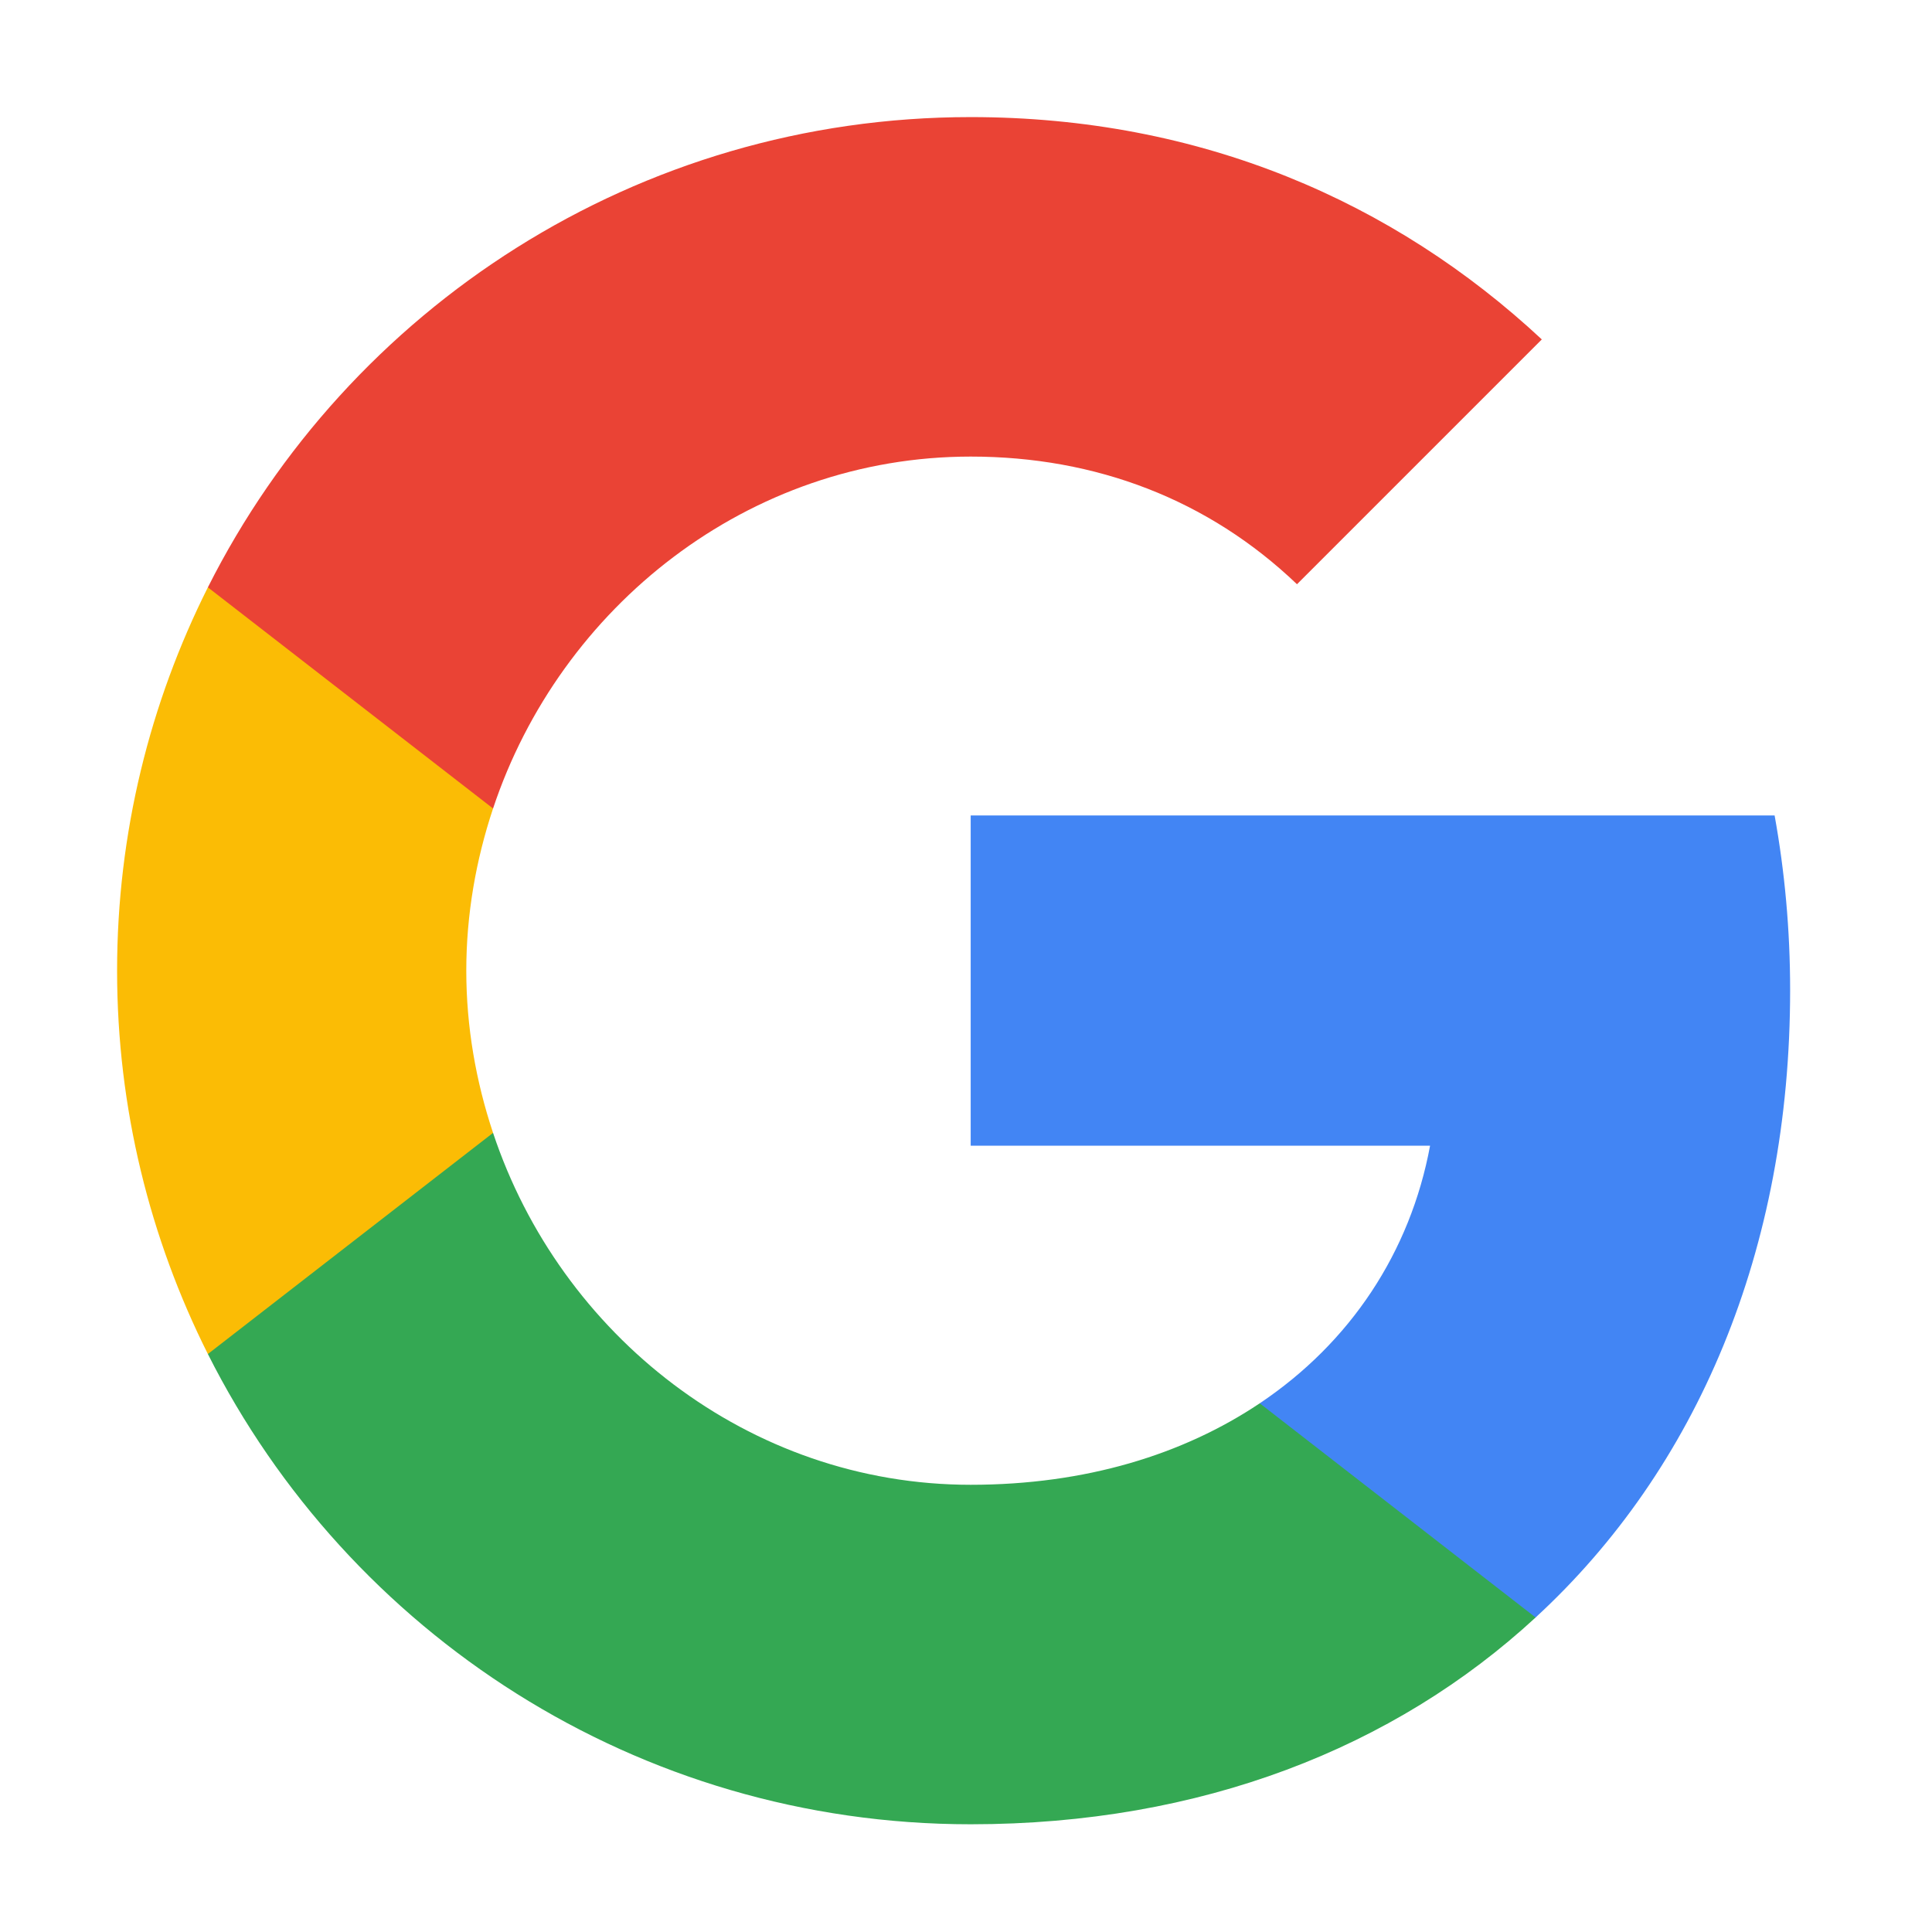
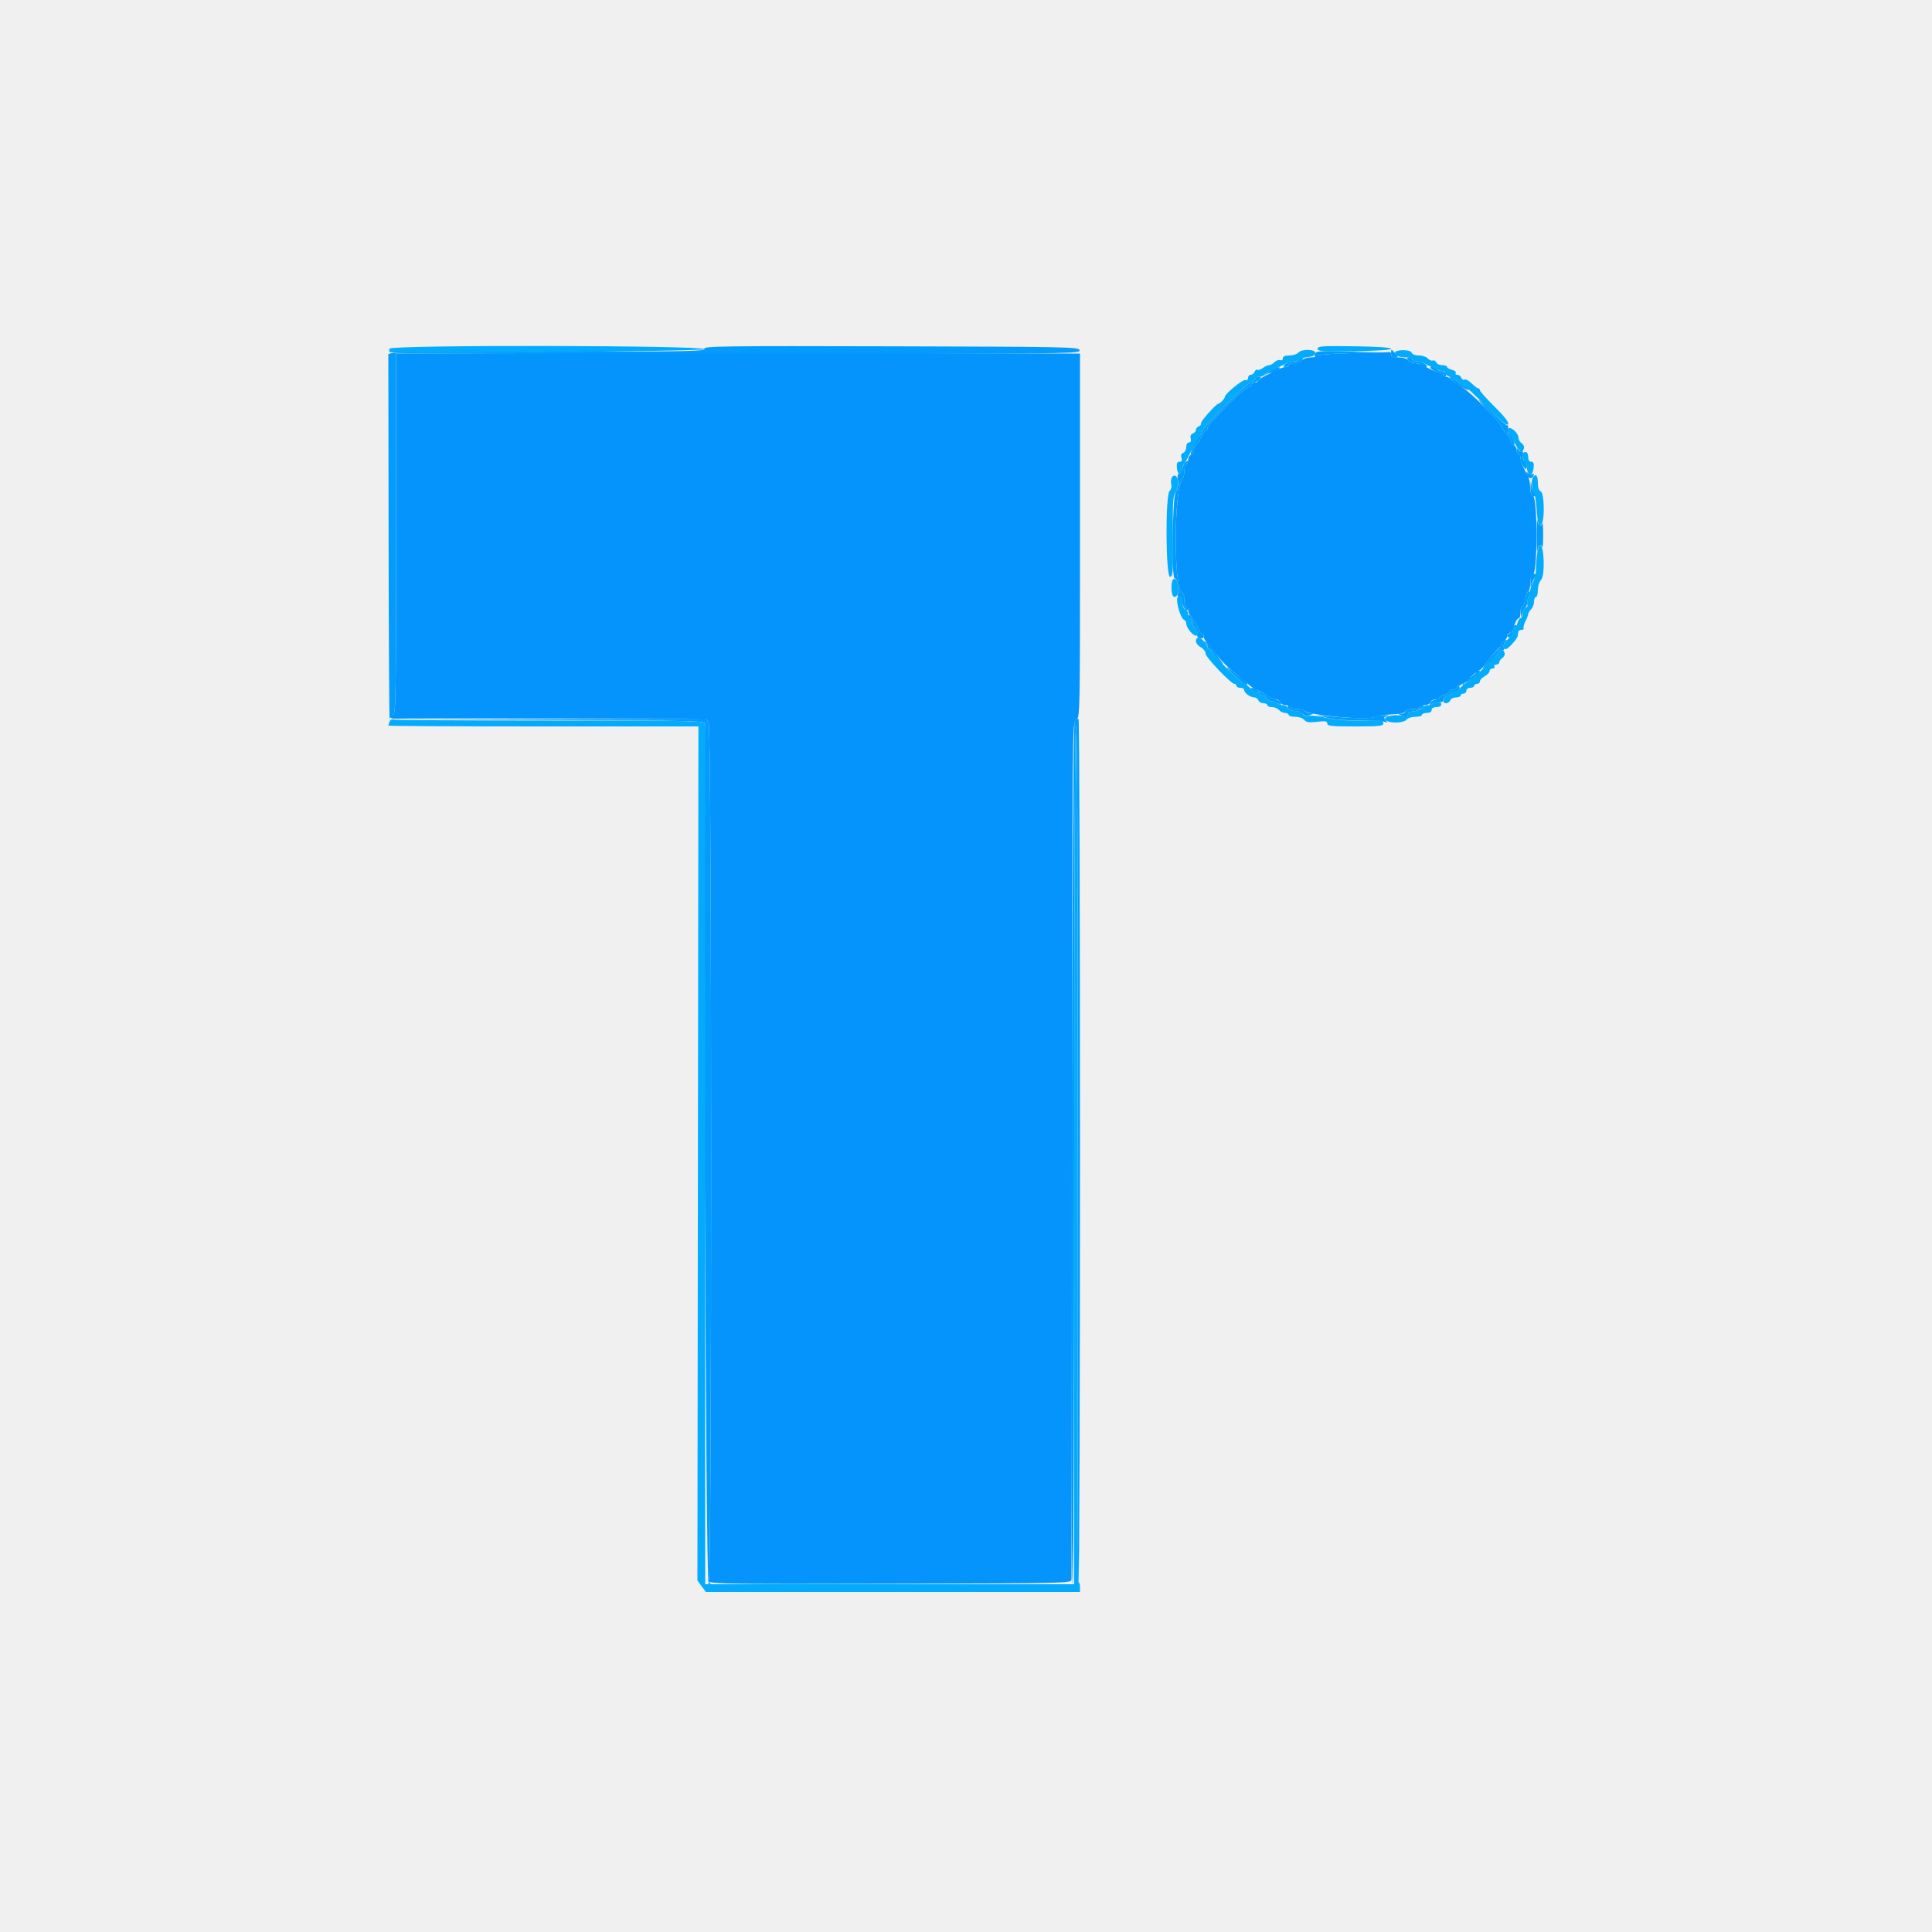
- <svg xmlns="http://www.w3.org/2000/svg" width="132px" height="132px" viewBox="0 0 132 132" version="1.1">
-   <g id="Torus-Square---Light-(Expanded)" stroke="none" stroke-width="1" fill="none" fill-rule="evenodd">
-     <rect fill="#FFFFFF" x="0" y="0" width="132" height="132" />
-     <g id="Group" transform="translate(8, 8)">
-       <path d="M114.307,59.645 C114.307,55.51 113.936,51.534 113.247,47.716 L58.32,47.716 L58.32,70.276 L89.707,70.276 C88.355,77.566 84.246,83.742 78.069,87.878 L78.069,102.511 L96.917,102.511 C107.945,92.358 114.307,77.407 114.307,59.645 L114.307,59.645 Z" id="Shape" fill="#4285F4" />
-       <path d="M58.32,116.64 C74.066,116.64 87.268,111.418 96.917,102.511 L78.069,87.878 C72.847,91.377 66.167,93.445 58.32,93.445 C43.13,93.445 30.273,83.186 25.687,69.401 L6.203,69.401 L6.203,84.511 C15.799,103.571 35.522,116.64 58.32,116.64 L58.32,116.64 Z" id="Shape" fill="#34A853" />
-       <path d="M25.687,69.401 C24.521,65.902 23.858,62.164 23.858,58.32 C23.858,54.476 24.521,50.738 25.687,47.239 L25.687,32.129 L6.203,32.129 C2.253,40.002 -9.9475983e-14,48.909 -9.9475983e-14,58.32 C-9.9475983e-14,67.731 2.253,76.638 6.203,84.511 L25.687,69.401 L25.687,69.401 Z" id="Shape" fill="#FBBC05" />
-       <path d="M58.32,23.195 C66.882,23.195 74.57,26.138 80.614,31.917 L97.341,15.19 C87.241,5.779 74.04,1.24344979e-14 58.32,1.24344979e-14 C35.522,1.24344979e-14 15.799,13.069 6.203,32.129 L25.687,47.239 C30.273,33.454 43.13,23.195 58.32,23.195 L58.32,23.195 Z" id="Shape" fill="#EA4335" />
-       <polygon id="Shape" points="9.23705556e-14 9.23705556e-14 116.64 9.23705556e-14 116.64 116.64 9.23705556e-14 116.64" />
-     </g>
+ <svg xmlns="http://www.w3.org/2000/svg" id="svg" version="1.1" width="400" height="400" viewBox="0, 0, 400,400">
+   <g id="svgg">
+     <path id="path0" d="M114.096 73.102 L 81.992 73.205 82.006 110.502 C 82.019 143.621,81.952 147.814,81.410 147.929 C 80.450 148.133,80.698 148.865,81.700 148.784 C 82.195 148.744,96.926 148.731,114.436 148.756 L 146.272 148.800 146.736 149.819 C 147.384 151.241,147.408 326.432,146.760 327.080 C 145.889 327.951,148.218 328.001,184.819 327.901 C 221.484 327.801,221.800 327.793,221.841 327.000 C 221.863 326.560,221.908 286.387,221.941 237.727 C 222.000 149.631,222.003 149.253,222.800 149.000 C 223.593 148.748,223.600 148.395,223.600 110.977 L 223.600 73.208 184.900 73.104 C 163.615 73.047,131.753 73.046,114.096 73.102 M280.410 73.100 C 276.566 73.166,273.245 73.395,273.030 73.610 C 272.816 73.824,272.059 74.000,271.349 74.000 C 270.638 74.000,269.787 74.270,269.457 74.600 C 269.127 74.930,268.394 75.200,267.829 75.200 C 267.263 75.200,266.800 75.380,266.800 75.600 C 266.800 75.820,266.513 76.000,266.162 76.000 C 265.811 76.000,265.046 76.249,264.462 76.554 C 263.878 76.858,262.725 77.439,261.900 77.845 C 261.075 78.250,260.400 78.721,260.400 78.891 C 260.400 79.061,260.130 79.200,259.800 79.200 C 259.470 79.200,259.200 79.368,259.200 79.573 C 259.200 79.778,258.826 80.065,258.368 80.210 C 257.261 80.561,250.000 87.846,250.000 88.605 C 250.000 88.932,249.841 89.200,249.646 89.200 C 249.451 89.200,248.996 89.822,248.635 90.583 C 248.274 91.344,247.803 92.074,247.589 92.207 C 247.375 92.339,247.200 92.777,247.200 93.181 C 247.200 93.584,246.930 94.018,246.600 94.145 C 246.270 94.271,246.000 94.730,246.000 95.164 C 246.000 95.598,245.820 96.064,245.600 96.200 C 245.380 96.336,245.200 96.947,245.200 97.557 C 245.200 98.167,245.065 98.802,244.900 98.966 C 242.959 100.908,242.928 122.800,244.867 122.800 C 245.050 122.800,245.200 123.430,245.200 124.200 C 245.200 124.970,245.380 125.600,245.600 125.600 C 245.820 125.600,246.000 125.924,246.000 126.320 C 246.000 126.716,246.201 127.241,246.446 127.486 C 246.993 128.033,247.898 129.554,248.240 130.500 C 248.379 130.885,248.652 131.200,248.847 131.200 C 249.041 131.200,249.200 131.455,249.200 131.766 C 249.200 132.077,249.555 132.752,249.989 133.266 C 250.423 133.780,251.405 134.973,252.172 135.917 C 252.938 136.862,254.338 138.269,255.283 139.045 C 256.227 139.821,257.625 140.983,258.389 141.628 C 259.153 142.273,259.922 142.800,260.097 142.800 C 260.272 142.800,261.129 143.250,262.000 143.800 C 262.871 144.350,263.863 144.800,264.205 144.800 C 264.546 144.800,264.929 145.070,265.055 145.400 C 265.182 145.730,265.716 146.000,266.243 146.000 C 266.769 146.000,267.200 146.180,267.200 146.400 C 267.200 146.620,267.794 146.800,268.520 146.800 C 269.246 146.800,270.028 146.988,270.258 147.218 C 271.178 148.138,283.620 149.213,284.537 148.452 C 284.805 148.230,286.321 147.992,287.906 147.924 C 289.741 147.845,290.858 147.619,290.981 147.300 C 291.088 147.025,291.811 146.800,292.587 146.800 C 293.364 146.800,294.000 146.620,294.000 146.400 C 294.000 146.180,294.431 146.000,294.957 146.000 C 295.484 146.000,296.018 145.730,296.145 145.400 C 296.271 145.070,296.741 144.800,297.187 144.800 C 297.634 144.800,298.000 144.640,298.000 144.443 C 298.000 144.247,298.450 143.974,299.000 143.836 C 299.550 143.698,300.000 143.408,300.000 143.192 C 300.000 142.977,300.360 142.800,300.800 142.800 C 301.240 142.800,301.600 142.620,301.600 142.400 C 301.600 142.180,301.765 142.000,301.966 142.000 C 302.314 142.000,303.585 141.030,305.242 139.500 C 305.659 139.115,306.135 138.795,306.300 138.788 C 306.465 138.781,307.410 137.712,308.400 136.412 C 309.390 135.112,310.335 134.037,310.500 134.024 C 310.665 134.011,310.800 133.749,310.800 133.443 C 310.800 133.136,311.070 132.782,311.400 132.655 C 311.730 132.529,312.000 132.149,312.000 131.813 C 312.000 131.476,312.137 131.200,312.305 131.200 C 312.611 131.200,313.333 130.015,313.829 128.700 C 313.974 128.315,314.252 128.000,314.447 128.000 C 314.641 128.000,314.800 127.460,314.800 126.800 C 314.800 126.140,314.964 125.600,315.165 125.600 C 315.366 125.600,315.651 124.880,315.800 124.000 C 315.949 123.120,316.234 122.400,316.435 122.400 C 316.636 122.400,316.800 121.689,316.800 120.820 C 316.800 119.807,317.023 119.115,317.421 118.892 C 318.349 118.373,318.346 103.225,317.418 102.706 C 317.046 102.498,316.800 101.808,316.800 100.975 C 316.800 100.213,316.650 99.277,316.468 98.895 C 316.285 98.513,315.835 97.600,315.468 96.868 C 315.100 96.135,314.800 95.190,314.800 94.768 C 314.800 94.345,314.620 94.000,314.400 94.000 C 314.180 94.000,314.000 93.634,314.000 93.187 C 314.000 92.741,313.730 92.271,313.400 92.145 C 313.070 92.018,312.800 91.656,312.800 91.340 C 312.800 91.024,312.350 90.280,311.800 89.687 C 311.250 89.093,310.800 88.426,310.799 88.204 C 310.799 87.532,304.562 81.312,302.729 80.155 C 301.788 79.561,300.776 78.833,300.480 78.537 C 300.185 78.242,299.686 78.000,299.371 78.000 C 299.057 78.000,298.800 77.820,298.800 77.600 C 298.800 77.380,298.545 77.200,298.232 77.200 C 297.920 77.200,297.065 76.900,296.332 76.532 C 293.869 75.298,293.613 75.200,292.854 75.200 C 292.438 75.200,291.874 74.930,291.600 74.600 C 291.314 74.255,290.442 74.000,289.551 74.000 C 288.439 74.000,288.000 73.830,288.000 73.400 C 288.000 73.070,287.865 72.840,287.700 72.890 C 287.535 72.939,284.255 73.034,280.410 73.100 " stroke="none" fill="#0494fc" fill-rule="evenodd" />
+     <path id="path1" d="M145.855 72.198 C 146.059 72.731,142.417 72.801,114.143 72.805 C 96.574 72.808,81.795 72.919,81.300 73.052 L 80.400 73.293 80.454 111.547 C 80.484 132.586,80.586 149.406,80.679 148.925 C 80.773 148.443,81.113 147.993,81.435 147.925 C 81.944 147.816,82.019 142.936,82.006 110.500 L 81.992 73.200 114.296 73.196 C 132.063 73.194,163.939 73.196,185.130 73.200 C 221.693 73.207,223.653 73.172,223.525 72.504 C 223.397 71.839,221.255 71.794,184.506 71.698 C 150.024 71.608,145.650 71.664,145.855 72.198 M272.257 73.300 C 272.057 74.070,272.423 74.217,273.030 73.610 C 273.245 73.395,276.564 73.170,280.410 73.109 L 287.400 72.998 279.920 72.799 C 273.035 72.616,272.425 72.656,272.257 73.300 M288.000 73.200 C 288.000 73.732,288.267 74.000,288.796 74.000 C 289.554 74.000,289.559 73.961,288.907 73.200 C 288.530 72.760,288.172 72.400,288.111 72.400 C 288.050 72.400,288.000 72.760,288.000 73.200 M269.000 74.400 C 268.864 74.620,268.348 74.800,267.853 74.800 C 266.714 74.800,264.991 75.967,266.100 75.987 C 266.485 75.994,266.800 75.820,266.800 75.600 C 266.800 75.380,267.263 75.200,267.829 75.200 C 268.394 75.200,269.127 74.930,269.457 74.600 C 269.787 74.270,269.875 74.000,269.652 74.000 C 269.429 74.000,269.136 74.180,269.000 74.400 M291.600 74.600 C 291.874 74.930,292.515 75.200,293.025 75.200 C 293.535 75.200,294.064 75.380,294.200 75.600 C 294.336 75.820,294.752 75.994,295.124 75.987 C 296.223 75.967,294.454 74.800,293.324 74.800 C 292.816 74.800,292.400 74.620,292.400 74.400 C 292.400 74.180,292.108 74.000,291.751 74.000 C 291.220 74.000,291.192 74.109,291.600 74.600 M263.266 76.593 C 262.753 76.876,262.168 77.308,261.966 77.554 C 261.709 77.868,261.742 77.881,262.080 77.600 C 262.344 77.380,262.839 77.194,263.180 77.187 C 263.521 77.180,264.149 76.910,264.576 76.587 C 265.554 75.848,264.611 75.852,263.266 76.593 M296.624 76.587 C 297.051 76.910,297.715 77.180,298.100 77.187 C 298.485 77.194,298.800 77.380,298.800 77.600 C 298.800 77.820,298.974 78.000,299.187 78.000 C 299.401 78.000,299.471 77.730,299.345 77.400 C 299.218 77.070,298.784 76.800,298.381 76.800 C 297.977 76.800,297.536 76.620,297.400 76.400 C 297.264 76.180,296.859 76.000,296.500 76.000 C 295.952 76.000,295.972 76.095,296.624 76.587 M260.000 78.314 C 260.000 78.486,259.415 78.964,258.700 79.376 C 256.781 80.481,248.800 88.683,248.800 89.550 C 248.800 89.761,248.665 89.993,248.500 90.067 C 247.898 90.334,246.054 94.354,246.635 94.131 C 246.946 94.012,247.200 93.584,247.200 93.181 C 247.200 92.777,247.375 92.339,247.589 92.207 C 247.803 92.074,248.274 91.344,248.635 90.583 C 248.996 89.822,249.451 89.200,249.646 89.200 C 249.841 89.200,250.000 88.932,250.000 88.605 C 250.000 87.846,257.261 80.561,258.368 80.210 C 258.826 80.065,259.200 79.778,259.200 79.573 C 259.200 79.368,259.393 79.200,259.629 79.200 C 259.864 79.200,260.327 78.930,260.657 78.600 C 261.190 78.067,261.187 78.000,260.629 78.000 C 260.283 78.000,260.000 78.141,260.000 78.314 M300.480 78.537 C 301.572 79.629,304.377 81.206,304.143 80.596 C 304.017 80.268,303.726 80.000,303.495 80.000 C 303.264 80.000,302.486 79.550,301.764 79.000 C 300.360 77.928,299.596 77.654,300.480 78.537 M308.366 85.295 C 309.705 86.667,310.800 87.974,310.800 88.199 C 310.800 88.424,311.250 89.093,311.800 89.687 C 312.350 90.280,312.800 91.024,312.800 91.340 C 312.800 91.656,313.049 92.010,313.354 92.127 C 313.993 92.372,313.083 90.222,312.358 89.774 C 312.143 89.641,312.078 89.183,312.214 88.756 C 312.349 88.329,312.294 88.029,312.091 88.090 C 311.888 88.150,310.550 86.985,309.118 85.500 C 307.686 84.015,306.384 82.800,306.224 82.800 C 306.063 82.800,307.028 83.923,308.366 85.295 M314.006 93.300 C 314.003 93.685,314.180 94.000,314.400 94.000 C 314.620 94.000,314.806 94.405,314.813 94.900 C 314.820 95.395,315.090 96.149,315.413 96.576 C 315.988 97.337,316.000 97.336,316.000 96.500 C 316.000 96.031,315.803 95.525,315.562 95.377 C 315.322 95.228,315.206 94.683,315.305 94.165 C 315.409 93.621,315.321 93.325,315.097 93.463 C 314.885 93.595,314.553 93.454,314.361 93.151 C 314.085 92.715,314.011 92.746,314.006 93.300 M245.335 95.786 C 245.079 96.064,244.805 96.721,244.725 97.246 C 244.646 97.771,244.372 98.159,244.117 98.109 C 243.804 98.047,243.726 98.466,243.878 99.401 C 244.030 100.338,243.885 101.116,243.429 101.812 C 242.704 102.918,242.517 120.222,243.234 119.779 C 243.647 119.524,244.165 122.193,243.858 122.992 C 243.725 123.339,243.833 123.550,244.114 123.495 C 244.394 123.440,244.652 123.937,244.723 124.666 C 244.831 125.779,246.000 126.989,246.000 125.987 C 246.000 125.774,245.820 125.600,245.600 125.600 C 245.380 125.600,245.200 124.970,245.200 124.200 C 245.200 123.430,245.050 122.800,244.867 122.800 C 242.928 122.800,242.959 100.908,244.900 98.966 C 245.065 98.802,245.200 98.193,245.200 97.613 C 245.200 97.034,245.413 96.347,245.673 96.087 C 245.934 95.826,246.069 95.538,245.973 95.447 C 245.878 95.356,245.591 95.508,245.335 95.786 M316.084 98.200 C 316.229 99.111,317.239 99.283,317.519 98.444 C 317.639 98.082,317.531 97.996,317.207 98.196 C 316.925 98.370,316.548 98.264,316.334 97.951 C 316.048 97.533,315.988 97.593,316.084 98.200 M316.860 100.876 C 316.803 102.280,317.350 103.183,317.915 102.618 C 318.059 102.474,317.973 102.231,317.725 102.077 C 317.476 101.923,317.193 101.258,317.096 100.599 C 316.934 99.495,316.915 99.517,316.860 100.876 M318.157 111.000 C 318.160 113.420,318.227 114.815,318.306 114.100 C 318.451 112.793,318.982 112.369,319.309 113.300 C 319.405 113.575,319.488 112.450,319.493 110.800 C 319.497 109.150,319.418 108.025,319.317 108.300 C 318.999 109.164,318.459 108.845,318.303 107.700 C 318.221 107.095,318.155 108.580,318.157 111.000 M317.067 119.067 C 316.920 119.213,316.825 119.978,316.854 120.767 C 316.896 121.859,316.952 121.962,317.088 121.200 C 317.187 120.650,317.432 120.029,317.634 119.820 C 318.340 119.087,317.785 118.349,317.067 119.067 M315.800 124.000 C 315.651 124.880,315.366 125.600,315.165 125.600 C 314.964 125.600,314.825 126.185,314.854 126.900 C 314.901 128.001,314.937 128.047,315.095 127.200 C 315.197 126.650,315.473 126.080,315.708 125.934 C 315.943 125.788,316.168 125.248,316.207 124.734 C 316.246 124.220,316.415 123.485,316.582 123.100 C 316.759 122.693,316.715 122.400,316.478 122.400 C 316.254 122.400,315.949 123.120,315.800 124.000 M246.000 127.520 C 246.000 127.784,246.180 128.000,246.400 128.000 C 246.620 128.000,246.800 128.338,246.800 128.751 C 246.800 129.164,247.083 129.737,247.428 130.023 C 247.773 130.310,247.974 130.856,247.874 131.238 C 247.759 131.678,247.968 132.003,248.446 132.128 C 248.921 132.252,249.200 132.117,249.200 131.763 C 249.200 131.453,249.041 131.200,248.847 131.200 C 248.652 131.200,248.379 130.885,248.240 130.500 C 247.611 128.758,246.000 126.616,246.000 127.520 M313.273 129.687 C 313.013 129.947,312.800 130.379,312.800 130.647 C 312.800 130.914,312.575 131.214,312.300 131.312 C 312.025 131.410,311.923 131.623,312.073 131.785 C 312.498 132.243,313.200 131.635,313.200 130.810 C 313.200 130.401,313.425 129.986,313.700 129.888 C 313.975 129.790,314.098 129.598,313.973 129.461 C 313.849 129.325,313.534 129.426,313.273 129.687 M311.300 132.665 C 311.025 132.776,310.800 133.107,310.800 133.400 C 310.800 133.693,310.665 133.993,310.500 134.067 C 310.107 134.242,306.695 138.400,306.945 138.400 C 307.334 138.400,310.400 135.155,310.400 134.742 C 310.400 134.507,310.661 134.414,310.980 134.537 C 311.369 134.686,311.485 134.567,311.335 134.175 C 311.211 133.853,311.333 133.322,311.604 132.995 C 312.125 132.368,312.101 132.342,311.300 132.665 M249.500 133.065 C 249.775 133.176,250.000 133.522,250.000 133.833 C 250.000 134.145,250.180 134.400,250.400 134.400 C 250.620 134.400,250.800 134.567,250.800 134.772 C 250.800 134.976,251.467 135.831,252.283 136.672 C 253.099 137.512,253.504 137.825,253.183 137.367 C 251.063 134.341,249.790 132.804,249.423 132.832 C 249.190 132.849,249.225 132.954,249.500 133.065 M254.000 138.155 C 254.000 138.494,256.587 140.943,257.528 141.494 C 258.237 141.910,258.334 141.895,258.142 141.394 C 258.017 141.067,257.786 140.800,257.629 140.800 C 257.472 140.800,256.592 140.156,255.672 139.369 C 254.752 138.582,254.000 138.036,254.000 138.155 M305.600 139.167 C 305.600 139.369,304.970 139.924,304.200 140.400 C 303.430 140.876,302.814 141.476,302.832 141.733 C 302.853 142.055,302.926 142.045,303.065 141.700 C 303.176 141.425,303.479 141.200,303.737 141.200 C 304.190 141.200,306.400 139.361,306.400 138.984 C 306.400 138.883,306.220 138.800,306.000 138.800 C 305.780 138.800,305.600 138.965,305.600 139.167 M259.063 142.619 C 259.185 142.939,259.626 143.200,260.043 143.200 C 260.459 143.200,260.800 143.380,260.800 143.600 C 260.800 143.820,261.076 144.000,261.413 144.000 C 261.749 144.000,262.129 144.270,262.255 144.600 C 262.382 144.930,262.880 145.200,263.363 145.200 C 263.845 145.200,264.456 145.416,264.720 145.680 C 265.093 146.053,265.200 146.051,265.200 145.667 C 265.200 145.397,264.885 145.077,264.500 144.958 C 263.686 144.706,263.262 144.496,260.720 143.083 C 259.451 142.378,258.912 142.227,259.063 142.619 M301.600 142.400 C 301.600 142.620,301.240 142.800,300.800 142.800 C 300.360 142.800,300.000 142.977,300.000 143.192 C 300.000 143.408,299.550 143.698,299.000 143.836 C 298.450 143.974,298.000 144.235,298.000 144.416 C 298.000 144.596,297.609 144.802,297.131 144.872 C 296.654 144.942,296.174 145.270,296.066 145.600 C 295.898 146.114,295.965 146.121,296.533 145.653 C 296.897 145.352,297.557 145.200,297.998 145.315 C 298.537 145.456,298.800 145.329,298.800 144.925 C 298.800 144.595,299.160 144.231,299.600 144.116 C 300.040 144.001,300.400 143.748,300.400 143.553 C 300.400 143.359,300.741 143.200,301.157 143.200 C 301.574 143.200,302.018 142.930,302.145 142.600 C 302.271 142.270,302.201 142.000,301.987 142.000 C 301.774 142.000,301.600 142.180,301.600 142.400 M266.655 146.600 C 266.790 146.951,267.389 147.200,268.099 147.200 C 268.766 147.200,269.516 147.479,269.766 147.821 C 270.116 148.300,270.445 148.351,271.210 148.046 C 272.150 147.671,272.156 147.649,271.324 147.625 C 270.842 147.611,270.336 147.420,270.200 147.200 C 270.064 146.980,269.333 146.800,268.576 146.800 C 267.819 146.800,267.200 146.620,267.200 146.400 C 267.200 146.180,267.026 146.000,266.813 146.000 C 266.599 146.000,266.529 146.270,266.655 146.600 M294.000 146.400 C 294.000 146.620,293.364 146.800,292.587 146.800 C 291.751 146.800,291.088 147.027,290.962 147.356 C 290.839 147.676,290.378 147.842,289.874 147.748 C 289.045 147.592,289.041 147.603,289.800 147.964 C 290.940 148.506,291.616 148.480,291.500 147.900 C 291.441 147.603,291.915 147.350,292.670 147.277 C 293.869 147.161,295.486 146.000,294.449 146.000 C 294.202 146.000,294.000 146.180,294.000 146.400 M274.800 148.624 C 276.190 148.994,278.620 149.187,281.400 149.148 C 283.820 149.114,286.160 149.236,286.600 149.418 C 287.299 149.708,287.334 149.668,286.877 149.106 C 286.427 148.552,286.483 148.437,287.277 148.285 C 287.828 148.180,287.548 148.087,286.580 148.054 C 285.689 148.025,284.767 148.193,284.531 148.429 C 284.121 148.839,279.535 148.755,274.600 148.246 L 272.600 148.040 274.800 148.624 M113.725 149.100 C 144.193 149.199,146.045 149.245,145.979 149.902 C 145.405 155.552,146.104 327.999,146.700 327.994 C 147.245 327.989,147.280 327.912,146.857 327.644 C 146.479 327.404,146.449 327.217,146.757 327.026 C 147.408 326.624,147.386 151.247,146.736 149.819 L 146.272 148.800 113.836 148.898 L 81.400 148.995 113.725 149.100 M222.504 149.127 C 221.944 149.483,221.541 328.000,222.100 328.000 C 222.265 328.000,222.400 287.914,222.400 238.920 C 222.400 179.271,222.533 149.973,222.802 150.242 C 223.069 150.509,223.169 180.273,223.102 239.122 C 223.046 287.785,223.135 327.600,223.300 327.600 C 223.465 327.600,223.600 287.370,223.600 238.200 C 223.600 189.030,223.465 148.803,223.300 148.806 C 223.135 148.809,222.777 148.954,222.504 149.127 " stroke="none" fill="#049cfc" fill-rule="evenodd" />
+     <path id="path2" d="M80.661 72.185 C 80.537 72.509,80.562 72.825,80.717 72.887 C 81.795 73.318,146.045 72.734,145.898 72.295 C 145.629 71.486,80.971 71.377,80.661 72.185 M272.800 72.200 C 272.800 72.739,273.770 72.803,280.401 72.709 C 285.129 72.641,288.001 72.449,288.001 72.200 C 288.001 71.951,285.129 71.759,280.401 71.691 C 273.770 71.597,272.800 71.661,272.800 72.200 M268.779 73.025 C 268.517 73.341,267.694 73.600,266.951 73.600 C 266.030 73.600,265.600 73.787,265.600 74.187 C 265.600 74.521,265.363 74.684,265.052 74.564 C 264.750 74.449,264.223 74.634,263.880 74.977 C 263.537 75.320,263.019 75.606,262.729 75.613 C 262.438 75.620,261.858 75.884,261.441 76.200 C 261.024 76.516,260.527 76.679,260.338 76.562 C 260.149 76.445,259.886 76.631,259.754 76.975 C 259.622 77.319,259.264 77.600,258.957 77.600 C 258.651 77.600,258.400 77.889,258.400 78.243 C 258.400 78.621,258.176 78.800,257.855 78.676 C 257.339 78.478,253.600 81.544,253.600 82.165 C 253.600 82.502,252.562 83.600,252.243 83.600 C 251.776 83.600,248.454 87.364,248.646 87.674 C 248.759 87.857,248.569 88.114,248.225 88.246 C 247.881 88.378,247.600 88.717,247.600 89.000 C 247.600 89.283,247.310 89.626,246.955 89.762 C 246.545 89.919,246.385 90.301,246.517 90.805 C 246.652 91.320,246.527 91.600,246.163 91.600 C 245.836 91.600,245.600 92.001,245.600 92.557 C 245.600 93.084,245.318 93.623,244.972 93.755 C 244.555 93.915,244.430 94.265,244.599 94.798 C 244.783 95.377,244.672 95.600,244.202 95.600 C 243.707 95.600,243.580 95.914,243.675 96.900 C 243.823 98.433,244.539 98.635,244.740 97.200 C 244.818 96.650,245.009 96.110,245.165 96.000 C 245.321 95.890,246.068 94.540,246.824 93.000 C 247.581 91.460,248.335 90.140,248.500 90.067 C 248.665 89.993,248.800 89.761,248.800 89.550 C 248.800 88.683,256.781 80.481,258.700 79.376 C 259.415 78.964,260.000 78.486,260.000 78.314 C 260.000 78.141,260.349 78.000,260.776 78.000 C 261.203 78.000,261.661 77.825,261.793 77.611 C 261.926 77.397,262.701 76.930,263.517 76.575 C 264.333 76.219,265.478 75.674,266.062 75.364 C 266.646 75.054,267.465 74.800,267.882 74.800 C 268.299 74.800,268.811 74.633,269.020 74.429 C 269.229 74.224,270.029 73.999,270.797 73.929 C 271.702 73.845,272.237 73.570,272.317 73.147 C 272.480 72.285,269.479 72.182,268.779 73.025 M288.800 73.057 C 288.800 73.637,289.737 74.000,291.233 74.000 C 291.875 74.000,292.400 74.180,292.400 74.400 C 292.400 74.620,292.777 74.800,293.238 74.800 C 293.699 74.800,294.644 75.096,295.338 75.457 C 297.655 76.664,297.986 76.800,298.595 76.800 C 298.928 76.800,299.200 76.986,299.200 77.213 C 299.200 77.439,299.515 77.741,299.900 77.883 C 300.285 78.025,301.157 78.559,301.838 79.071 C 302.519 79.582,303.190 80.000,303.329 80.000 C 303.468 80.000,305.478 81.900,307.795 84.223 C 310.911 87.347,312.070 88.284,312.246 87.826 C 312.406 87.407,311.493 86.228,309.442 84.203 C 307.769 82.551,306.400 81.020,306.400 80.800 C 306.400 80.580,306.245 80.400,306.055 80.400 C 305.865 80.400,305.243 79.934,304.674 79.365 C 304.104 78.795,303.448 78.447,303.216 78.590 C 302.984 78.733,302.686 78.569,302.554 78.225 C 302.422 77.881,302.053 77.600,301.734 77.600 C 301.414 77.600,301.261 77.425,301.393 77.212 C 301.525 76.998,301.175 76.709,300.616 76.568 C 300.057 76.428,299.600 76.153,299.600 75.957 C 299.600 75.760,299.144 75.600,298.587 75.600 C 298.031 75.600,297.476 75.341,297.354 75.025 C 297.233 74.709,296.908 74.537,296.631 74.643 C 296.354 74.750,295.897 74.558,295.615 74.218 C 295.333 73.878,294.513 73.600,293.794 73.600 C 293.006 73.600,292.395 73.364,292.258 73.007 C 291.984 72.293,288.801 72.340,288.800 73.057 M312.184 88.825 C 312.040 89.059,312.173 89.554,312.481 89.925 C 312.788 90.296,313.387 91.275,313.811 92.100 C 314.652 93.736,315.088 93.956,315.478 92.942 C 315.627 92.552,315.459 92.086,315.065 91.798 C 314.699 91.531,314.400 91.051,314.400 90.731 C 314.400 89.603,312.640 88.089,312.184 88.825 M315.200 94.205 C 315.200 94.538,315.369 95.123,315.576 95.505 C 315.783 95.887,316.059 96.708,316.191 97.328 C 316.502 98.800,317.364 98.504,317.525 96.869 C 317.618 95.931,317.487 95.600,317.025 95.600 C 316.625 95.600,316.400 95.240,316.400 94.600 C 316.400 93.978,316.173 93.600,315.800 93.600 C 315.470 93.600,315.200 93.872,315.200 94.205 M242.555 98.973 C 242.420 99.324,242.402 99.963,242.514 100.391 C 242.626 100.820,242.466 101.379,242.159 101.634 C 241.244 102.393,241.343 119.567,242.260 119.432 C 242.853 119.345,242.912 118.490,242.834 111.094 C 242.759 104.032,242.840 102.710,243.402 101.853 C 244.133 100.738,244.072 98.751,243.300 98.498 C 243.025 98.407,242.690 98.621,242.555 98.973 M317.338 98.900 C 316.973 99.491,317.148 101.713,317.583 102.000 C 317.750 102.110,317.999 103.622,318.137 105.360 C 318.403 108.723,318.619 109.331,319.216 108.388 C 319.865 107.361,319.691 102.010,319.000 101.745 C 318.609 101.595,318.400 100.972,318.400 99.957 C 318.400 98.411,317.930 97.942,317.338 98.900 M318.254 114.656 C 318.114 115.677,318.000 117.119,318.000 117.861 C 318.000 118.604,317.845 119.523,317.656 119.905 C 316.912 121.411,315.975 124.836,316.206 125.210 C 316.341 125.428,316.169 125.714,315.825 125.846 C 315.481 125.978,315.200 126.516,315.200 127.043 C 315.200 127.569,315.023 128.000,314.808 128.000 C 314.592 128.000,314.302 128.450,314.164 129.000 C 314.026 129.550,313.753 130.000,313.557 130.000 C 313.360 130.000,313.197 130.315,313.193 130.700 C 313.189 131.085,312.739 131.824,312.193 132.342 C 311.129 133.351,310.880 134.400,311.704 134.400 C 312.234 134.400,314.164 132.273,314.250 131.595 C 314.278 131.378,314.322 131.020,314.350 130.800 C 314.378 130.580,314.681 130.400,315.024 130.400 C 315.367 130.400,315.556 130.252,315.444 130.071 C 315.332 129.891,315.502 129.240,315.820 128.626 C 316.139 128.011,316.400 127.336,316.400 127.126 C 316.400 126.915,316.670 126.473,317.000 126.143 C 317.330 125.813,317.600 125.106,317.600 124.571 C 317.600 124.037,317.780 123.600,318.000 123.600 C 318.220 123.600,318.400 122.957,318.400 122.171 C 318.400 121.386,318.681 120.462,319.025 120.118 C 319.925 119.218,319.738 112.800,318.812 112.800 C 318.645 112.800,318.394 113.635,318.254 114.656 M242.910 119.932 C 242.423 120.233,242.415 122.949,242.900 123.433 C 243.383 123.916,244.000 123.136,243.972 122.076 C 243.930 120.490,243.480 119.580,242.910 119.932 M243.754 123.777 C 243.436 124.605,244.462 128.047,245.100 128.293 C 245.375 128.399,245.606 128.781,245.613 129.143 C 245.629 129.933,246.953 131.600,247.564 131.600 C 248.201 131.600,248.096 130.578,247.400 130.000 C 247.070 129.726,246.800 129.164,246.800 128.751 C 246.800 128.338,246.620 128.000,246.400 128.000 C 246.180 128.000,246.000 127.634,246.000 127.187 C 246.000 126.741,245.730 126.271,245.400 126.145 C 245.062 126.015,244.800 125.419,244.800 124.781 C 244.800 123.491,244.115 122.834,243.754 123.777 M247.600 132.732 C 247.600 133.135,248.050 133.706,248.600 134.000 C 249.150 134.294,249.600 134.881,249.600 135.303 C 249.600 136.074,254.873 141.600,255.608 141.600 C 255.824 141.600,256.000 141.780,256.000 142.000 C 256.000 142.220,256.360 142.400,256.800 142.400 C 257.240 142.400,257.600 142.605,257.600 142.856 C 257.600 143.457,258.828 144.371,259.657 144.387 C 260.019 144.394,260.418 144.670,260.545 145.000 C 260.671 145.330,261.141 145.600,261.587 145.600 C 262.034 145.600,262.400 145.780,262.400 146.000 C 262.400 146.220,262.828 146.400,263.351 146.400 C 263.874 146.400,264.526 146.670,264.800 147.000 C 265.074 147.330,265.636 147.600,266.049 147.600 C 266.462 147.600,266.800 147.780,266.800 148.000 C 266.800 148.220,267.408 148.400,268.151 148.400 C 268.906 148.400,269.738 148.685,270.037 149.045 C 270.460 149.555,271.015 149.638,272.686 149.441 C 274.414 149.238,274.800 149.303,274.800 149.797 C 274.800 150.307,275.696 150.400,280.600 150.400 C 285.489 150.400,286.400 150.306,286.400 149.800 C 286.400 149.082,286.443 149.087,281.400 149.187 C 278.846 149.238,276.388 149.032,274.600 148.616 C 273.060 148.257,271.391 148.067,270.891 148.192 C 270.288 148.343,269.904 148.215,269.748 147.810 C 269.604 147.435,269.009 147.200,268.200 147.200 C 267.401 147.200,266.795 146.965,266.655 146.600 C 266.529 146.270,266.070 146.000,265.636 146.000 C 265.202 146.000,264.736 145.820,264.600 145.600 C 264.464 145.380,263.933 145.200,263.419 145.200 C 262.906 145.200,262.382 144.930,262.255 144.600 C 262.129 144.270,261.749 144.000,261.413 144.000 C 261.076 144.000,260.800 143.820,260.800 143.600 C 260.800 143.380,260.539 143.200,260.221 143.200 C 259.902 143.200,259.156 142.750,258.562 142.200 C 257.969 141.650,257.337 141.200,257.158 141.200 C 256.684 141.200,250.800 135.280,250.800 134.803 C 250.800 134.581,250.620 134.400,250.400 134.400 C 250.180 134.400,250.000 134.222,250.000 134.005 C 250.000 133.396,248.685 132.000,248.111 132.000 C 247.830 132.000,247.600 132.330,247.600 132.732 M310.400 134.789 C 310.400 135.282,304.368 141.200,303.866 141.200 C 303.660 141.200,303.075 141.650,302.565 142.200 C 302.055 142.750,301.360 143.200,301.019 143.200 C 300.679 143.200,300.400 143.359,300.400 143.553 C 300.400 143.748,300.040 144.001,299.600 144.116 C 298.667 144.360,298.510 145.600,299.413 145.600 C 299.749 145.600,300.129 145.330,300.255 145.000 C 300.382 144.670,300.916 144.400,301.443 144.400 C 301.969 144.400,302.400 144.220,302.400 144.000 C 302.400 143.780,302.670 143.600,303.000 143.600 C 303.330 143.600,303.600 143.330,303.600 143.000 C 303.600 142.667,303.956 142.400,304.400 142.400 C 304.840 142.400,305.200 142.220,305.200 142.000 C 305.200 141.780,305.470 141.600,305.800 141.600 C 306.130 141.600,306.400 141.360,306.400 141.068 C 306.400 140.775,306.850 140.294,307.400 140.000 C 307.950 139.706,308.400 139.225,308.400 138.932 C 308.400 138.640,308.681 138.400,309.024 138.400 C 309.367 138.400,309.536 138.220,309.400 138.000 C 309.264 137.780,309.433 137.600,309.776 137.600 C 310.119 137.600,310.400 137.395,310.400 137.144 C 310.400 136.893,310.699 136.469,311.065 136.202 C 311.459 135.914,311.627 135.448,311.478 135.058 C 311.206 134.350,310.400 134.149,310.400 134.789 M296.600 145.600 C 296.464 145.820,296.025 146.000,295.625 146.000 C 295.225 146.000,294.683 146.260,294.419 146.577 C 294.156 146.894,293.369 147.209,292.670 147.277 C 291.865 147.355,291.441 147.596,291.511 147.934 C 291.594 148.328,291.314 148.401,290.445 148.210 C 288.618 147.809,286.264 148.355,286.839 149.046 C 287.464 149.800,290.564 149.767,291.200 149.000 C 291.474 148.670,292.306 148.400,293.049 148.400 C 293.792 148.400,294.400 148.220,294.400 148.000 C 294.400 147.780,294.850 147.600,295.400 147.600 C 296.022 147.600,296.400 147.373,296.400 147.000 C 296.400 146.627,296.778 146.400,297.400 146.400 C 298.022 146.400,298.400 146.173,298.400 145.800 C 298.400 145.131,296.987 144.974,296.600 145.600 M80.652 149.410 C 80.513 149.770,80.400 150.141,80.400 150.233 C 80.400 150.325,94.845 150.400,112.500 150.400 L 144.600 150.400 144.497 238.813 L 144.395 327.225 145.273 328.413 L 146.150 329.600 184.875 329.600 L 223.600 329.600 223.600 328.600 C 223.600 328.050,223.465 327.600,223.300 327.600 C 223.135 327.600,223.046 287.785,223.102 239.122 C 223.169 180.273,223.069 150.509,222.802 150.242 C 222.533 149.973,222.400 179.271,222.400 238.920 L 222.400 328.000 184.200 328.000 L 146.000 328.000 145.954 239.300 C 145.929 190.515,145.940 150.285,145.979 149.900 C 146.046 149.239,144.287 149.200,114.058 149.200 C 96.462 149.200,81.804 149.100,81.484 148.977 C 81.158 148.852,80.793 149.042,80.652 149.410 " stroke="none" fill="#04abfc" fill-rule="evenodd" />
+     <path id="path3" d="" stroke="none" fill="#048cfc" fill-rule="evenodd" />
+     <path id="path4" d="" stroke="none" fill="#0894fc" fill-rule="evenodd" />
  </g>
</svg>
